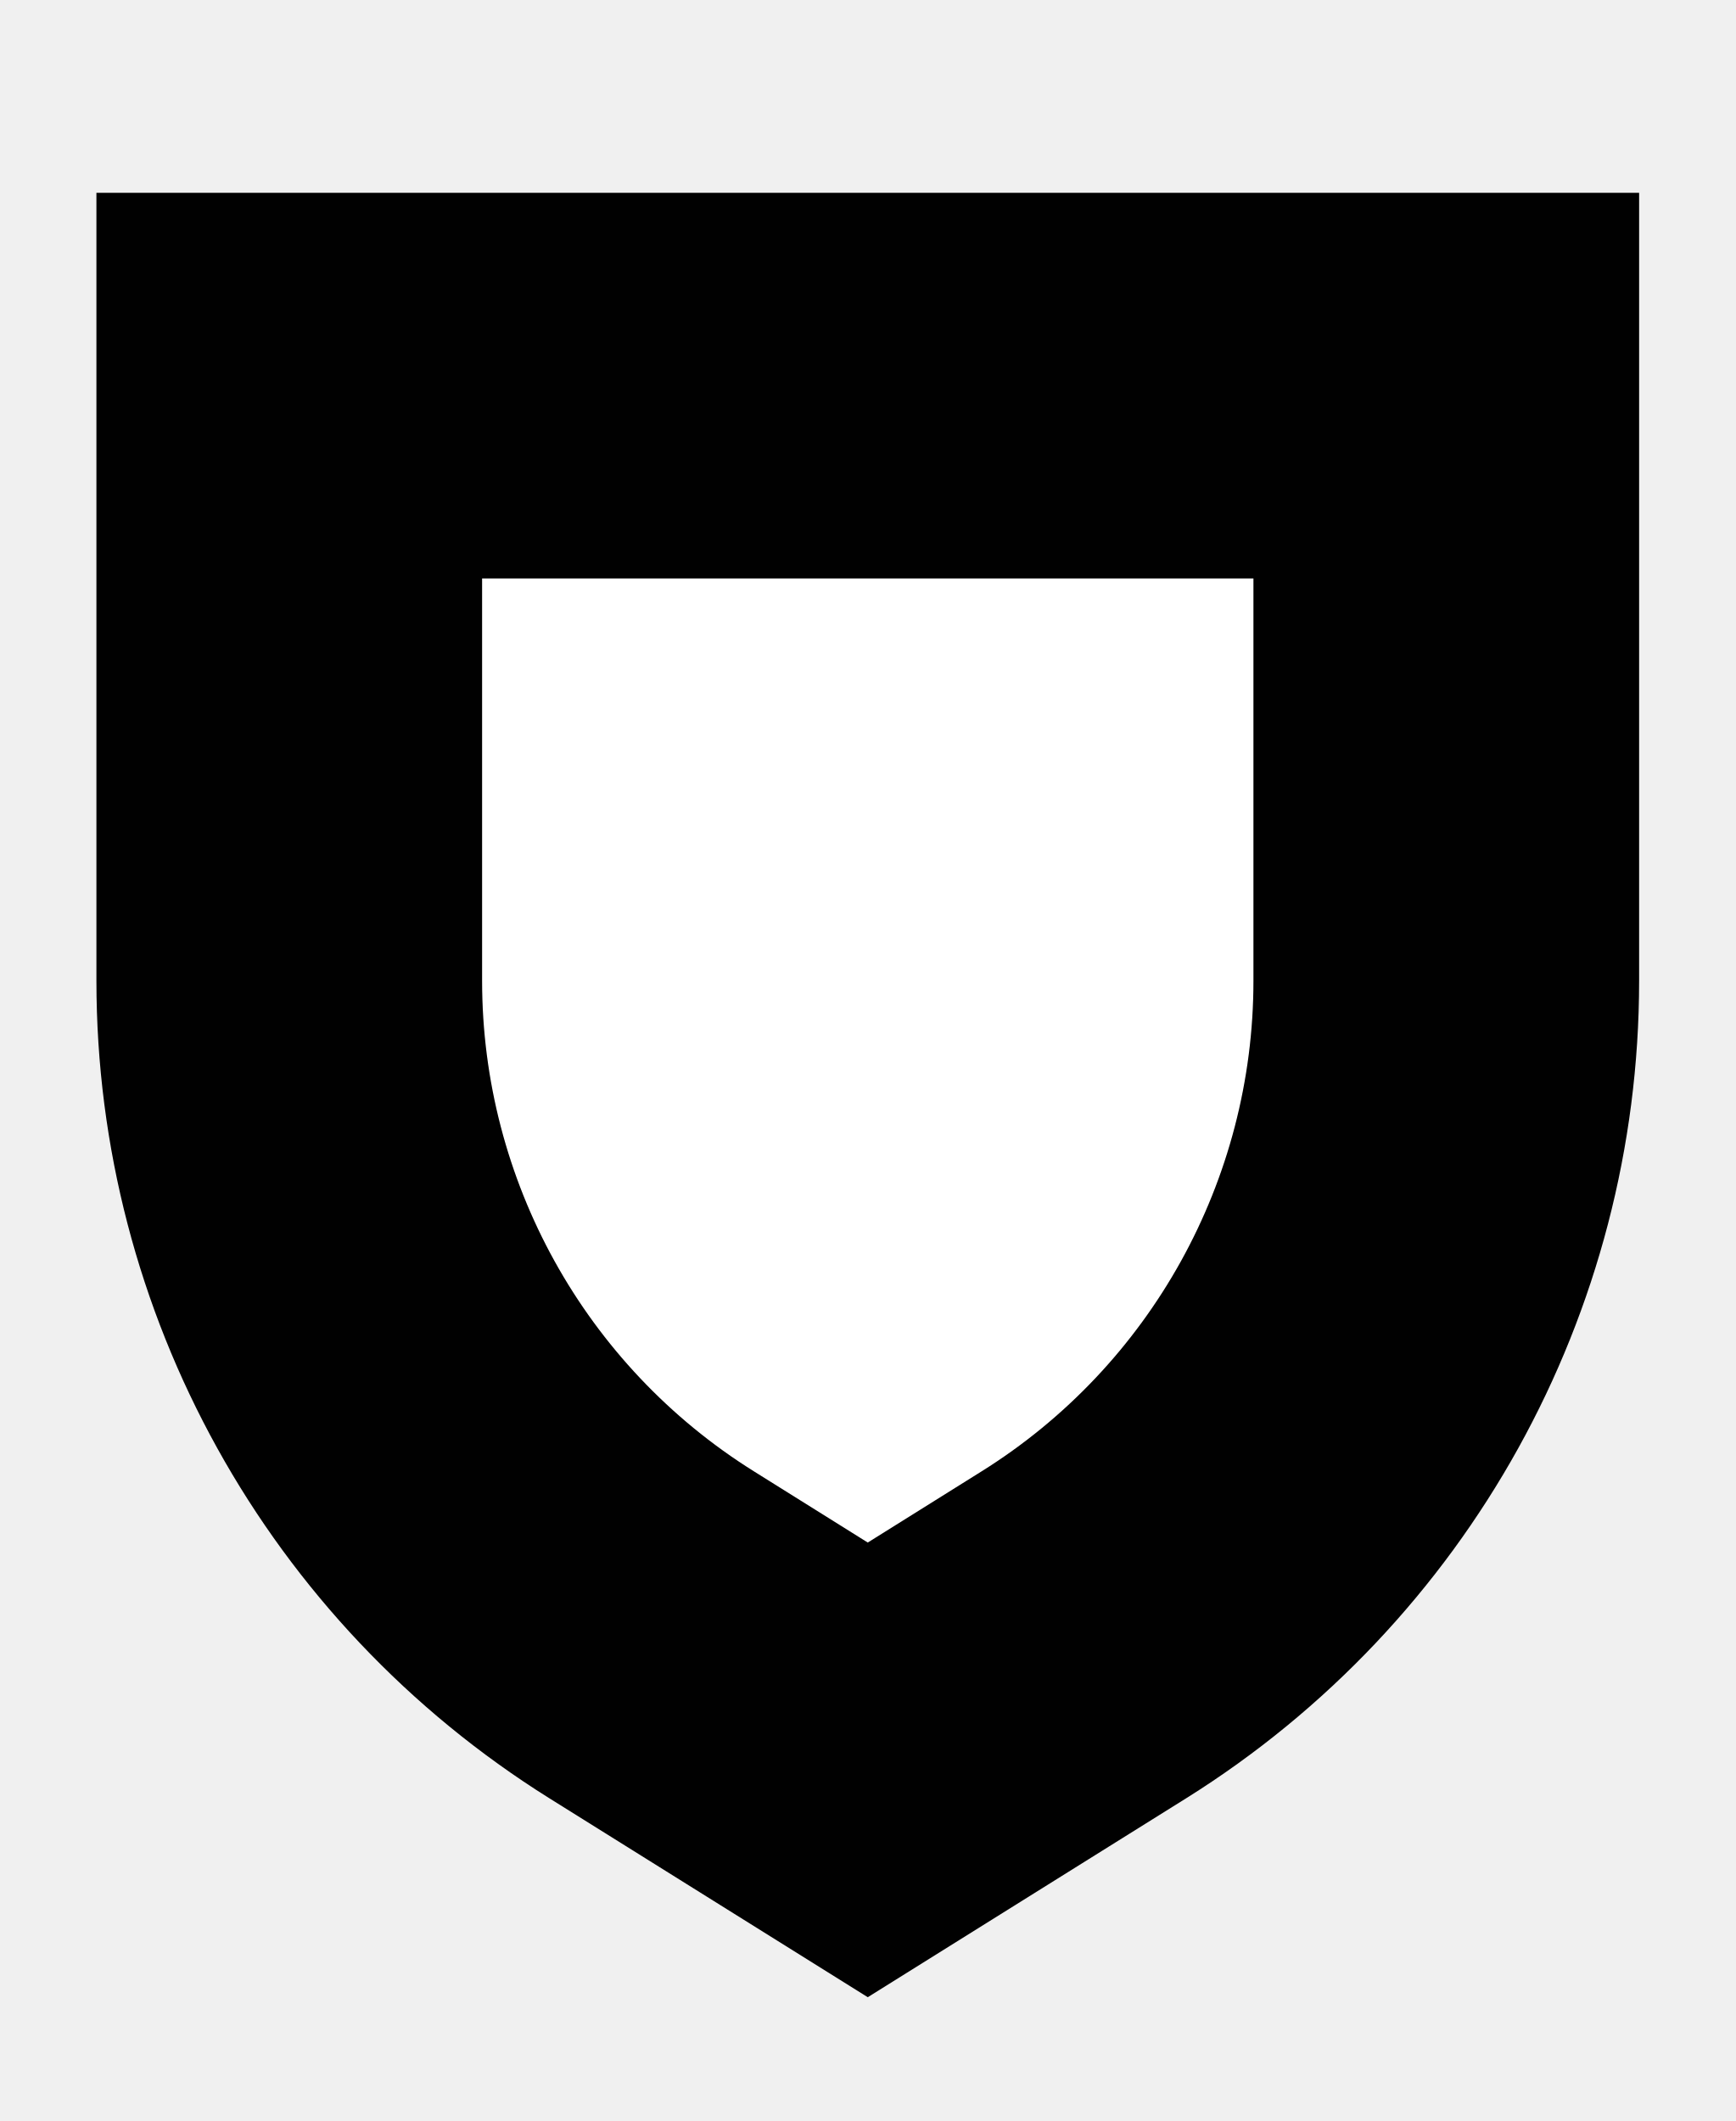
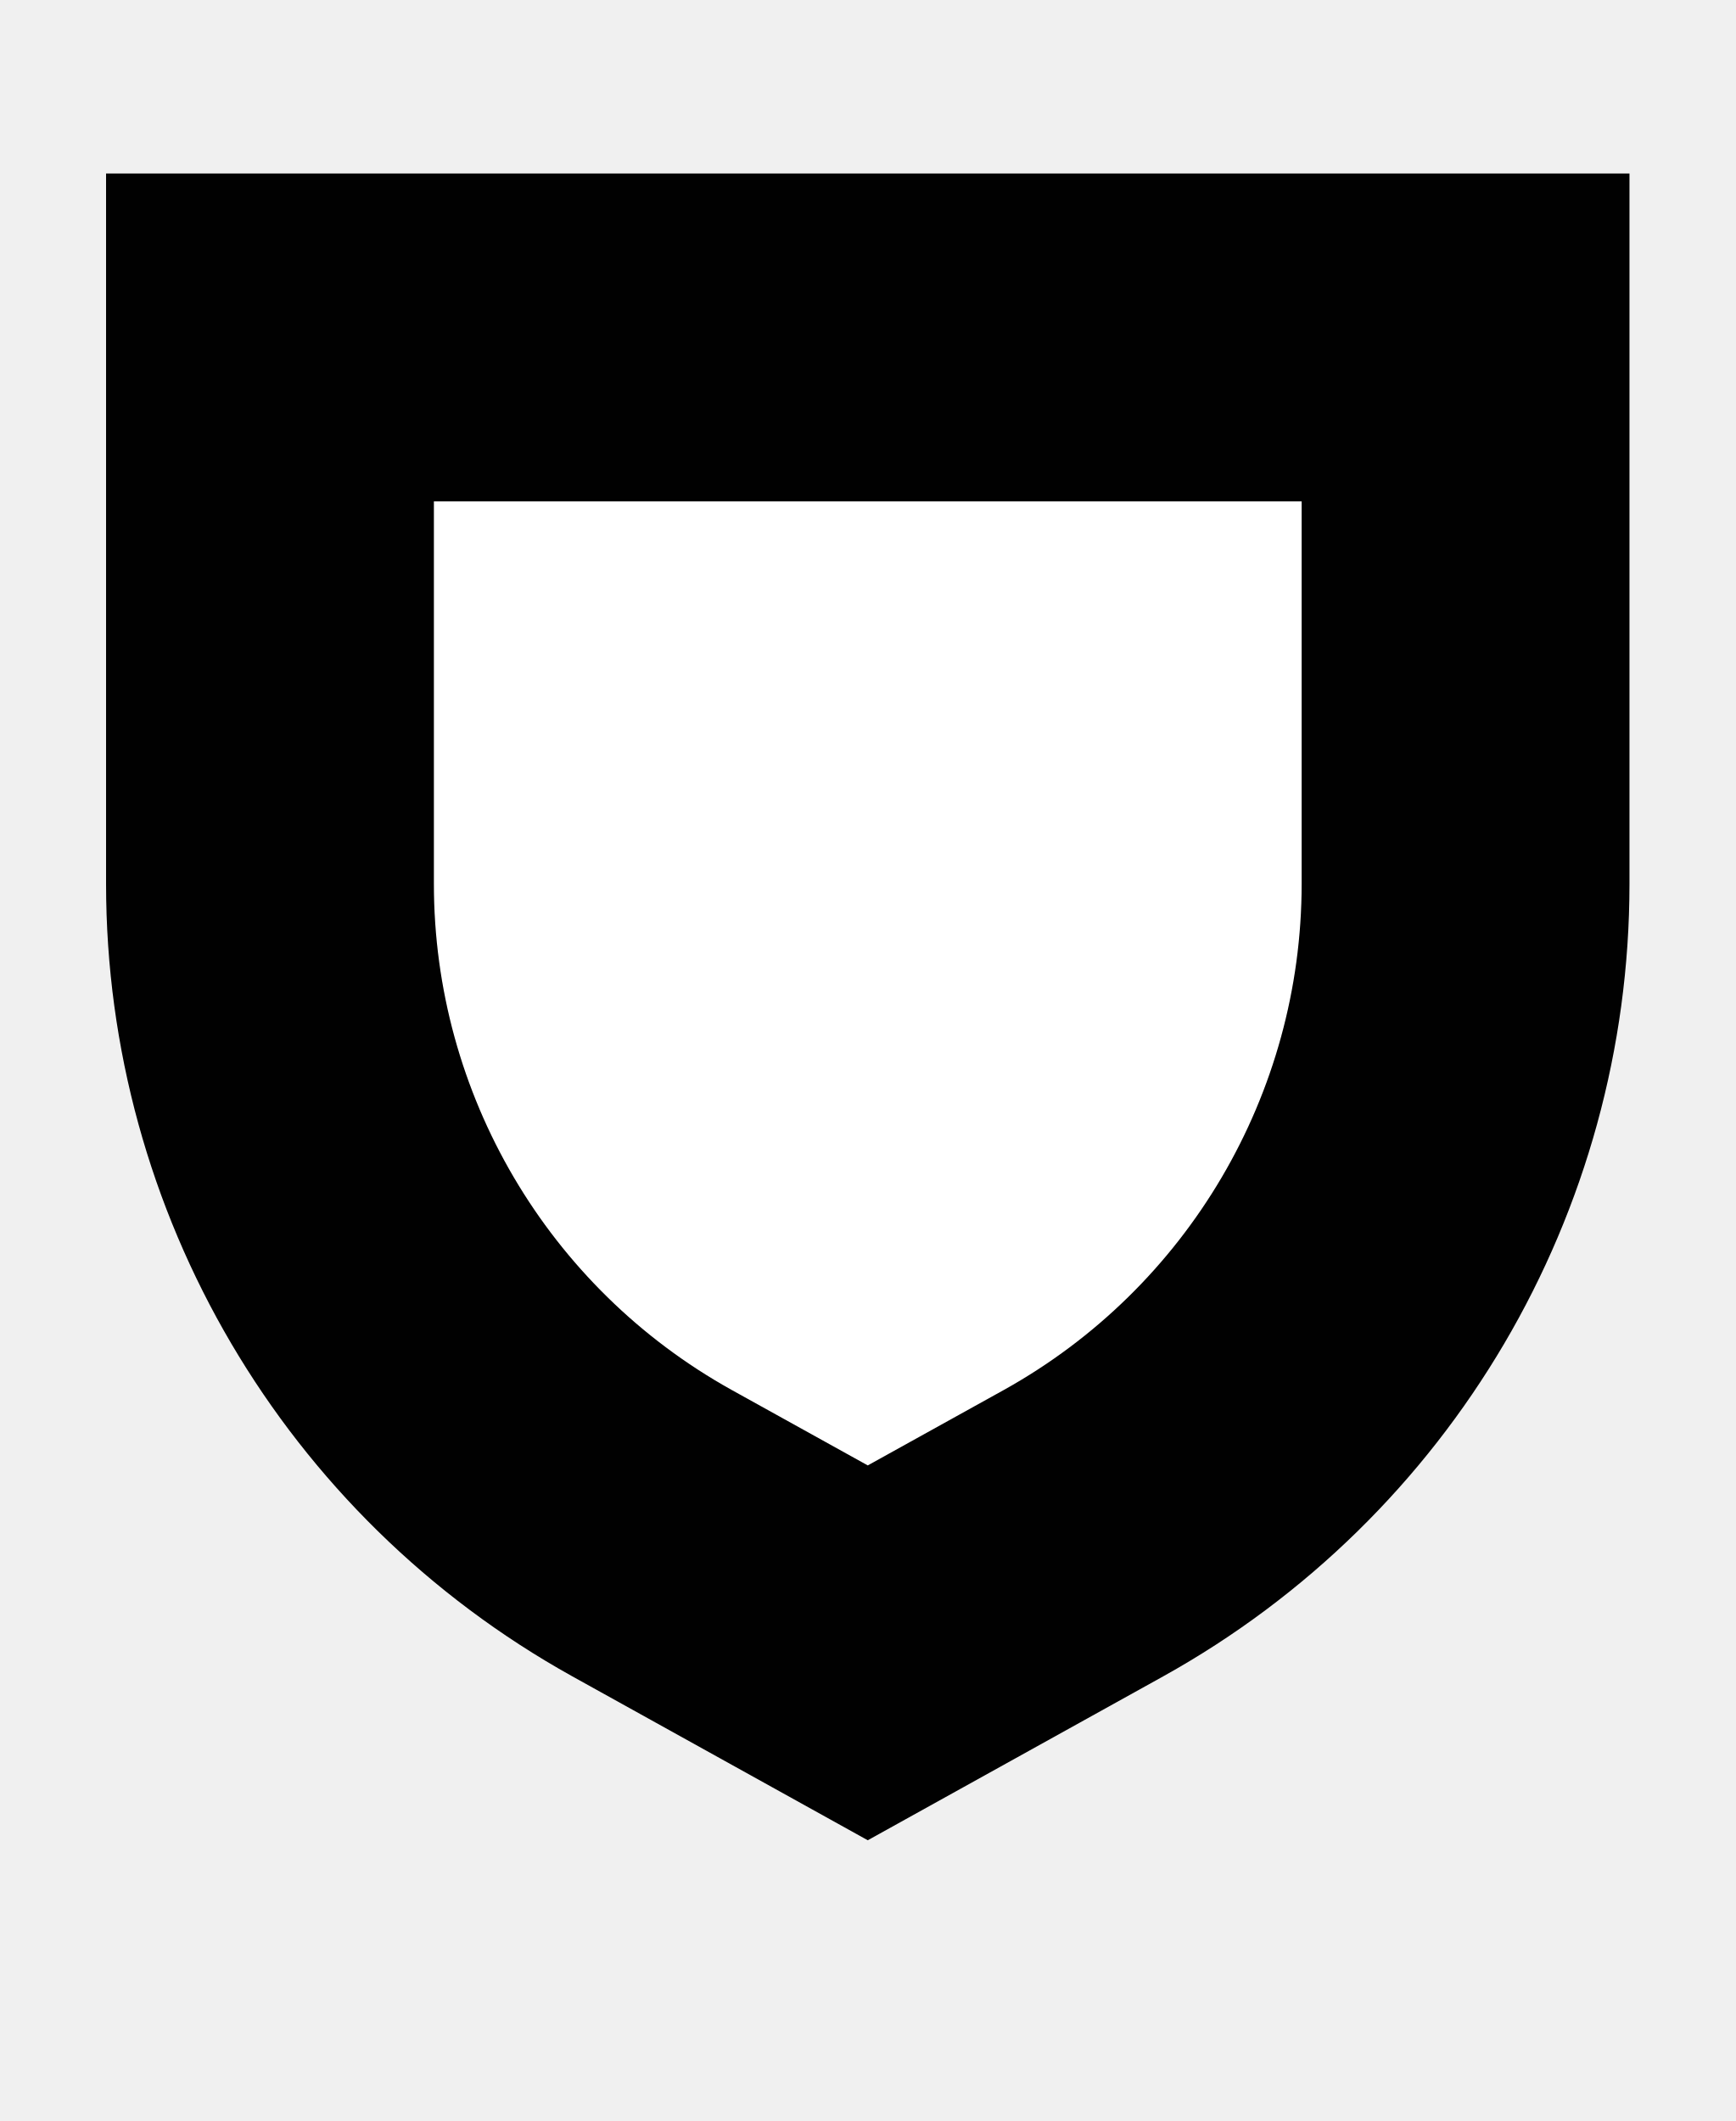
<svg xmlns="http://www.w3.org/2000/svg" width="9" height="11" viewBox="0 0 9 11" fill="none">
-   <path d="M6.5 3H2.5V5.087C2.5 6.122 3.033 7.083 3.91 7.631L4.5 8L5.09 7.631C5.967 7.083 6.5 6.122 6.5 5.087V3Z" fill="white" />
-   <path d="M2.5 3V5.087C2.5 6.121 3.033 7.083 3.91 7.631L4.5 8L5.09 7.631C5.967 7.083 6.5 6.121 6.5 5.087V3H2.5ZM8.5 5.087C8.5 6.811 7.612 8.413 6.15 9.327L4.5 10.358L2.85 9.327C1.388 8.413 0.5 6.811 0.5 5.087V1H8.5V5.087Z" fill="#010101" />
+   <path d="M6.75 2.6H2.25V4.585C2.25 5.674 2.841 6.678 3.793 7.207L4.5 7.6L5.207 7.207C6.159 6.678 6.75 5.674 6.75 4.585V2.6Z" fill="white" />
+   <path d="M2.25 2.6V4.584C2.25 5.674 2.841 6.678 3.793 7.208L4.5 7.6L5.207 7.208C6.159 6.678 6.75 5.674 6.75 4.584V2.6H2.25ZM8.45 4.584C8.45 6.291 7.524 7.865 6.032 8.694L4.5 9.544L2.968 8.694C1.476 7.865 0.55 6.291 0.55 4.584V0.9H8.45V4.584Z" fill="#010101" />
</svg>
